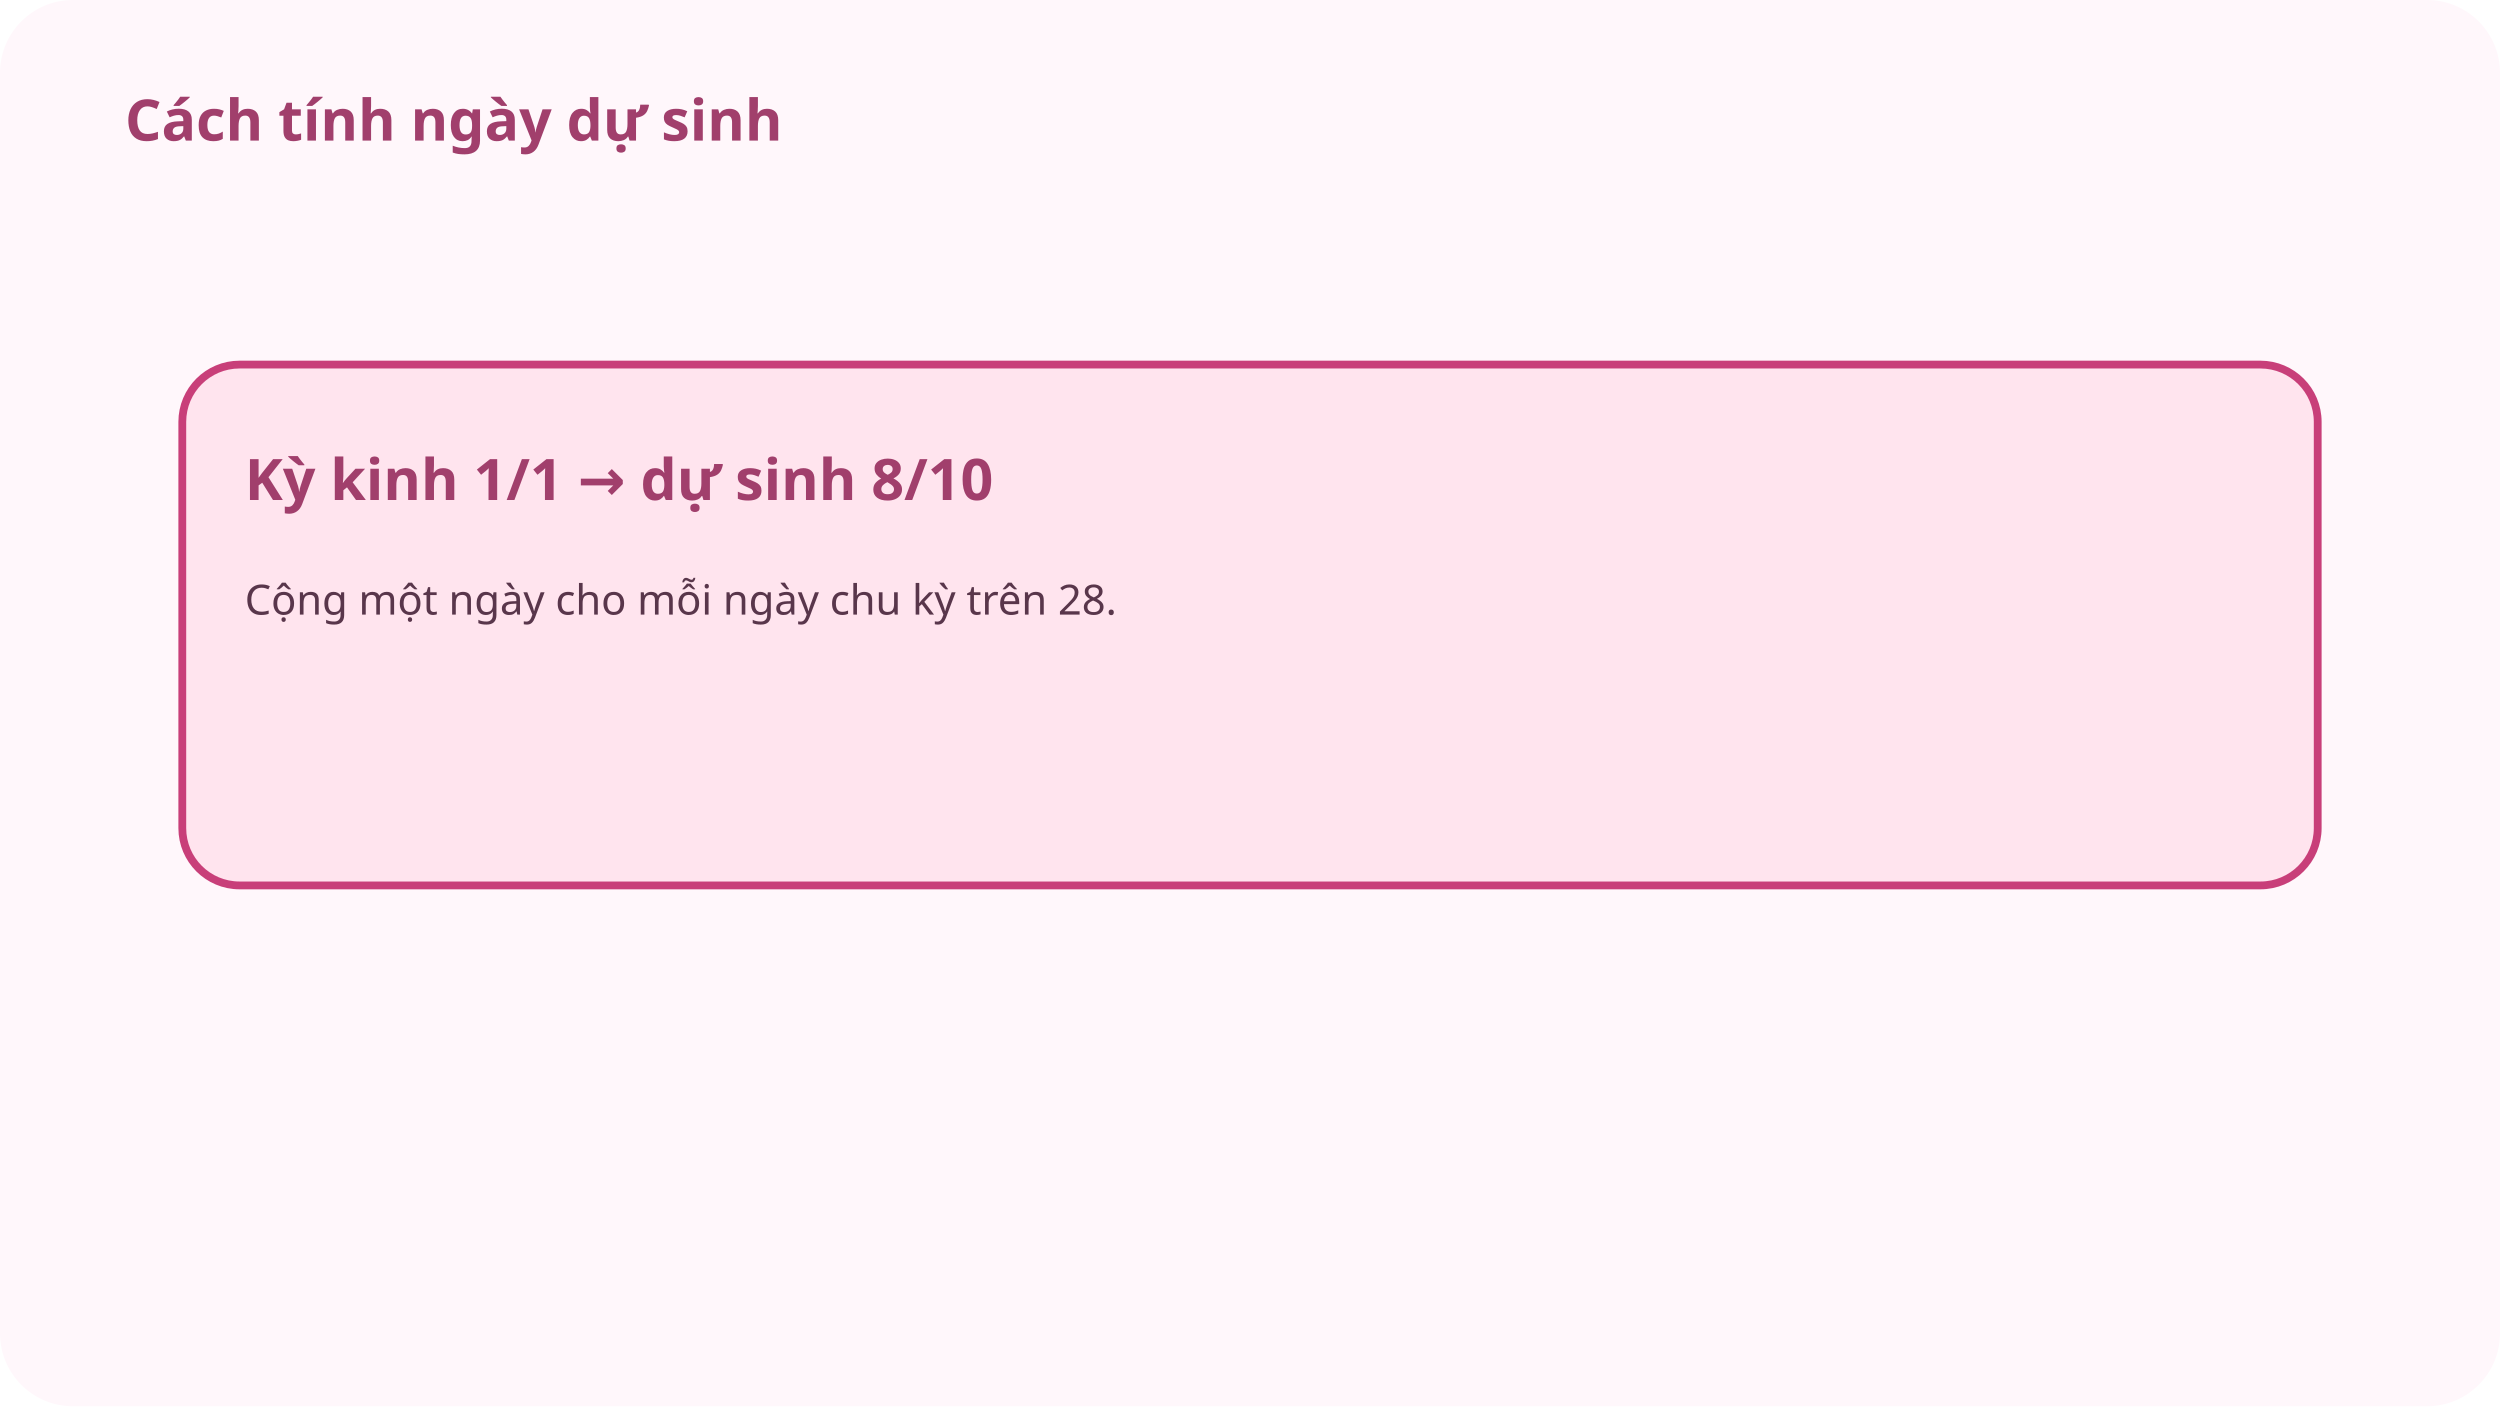
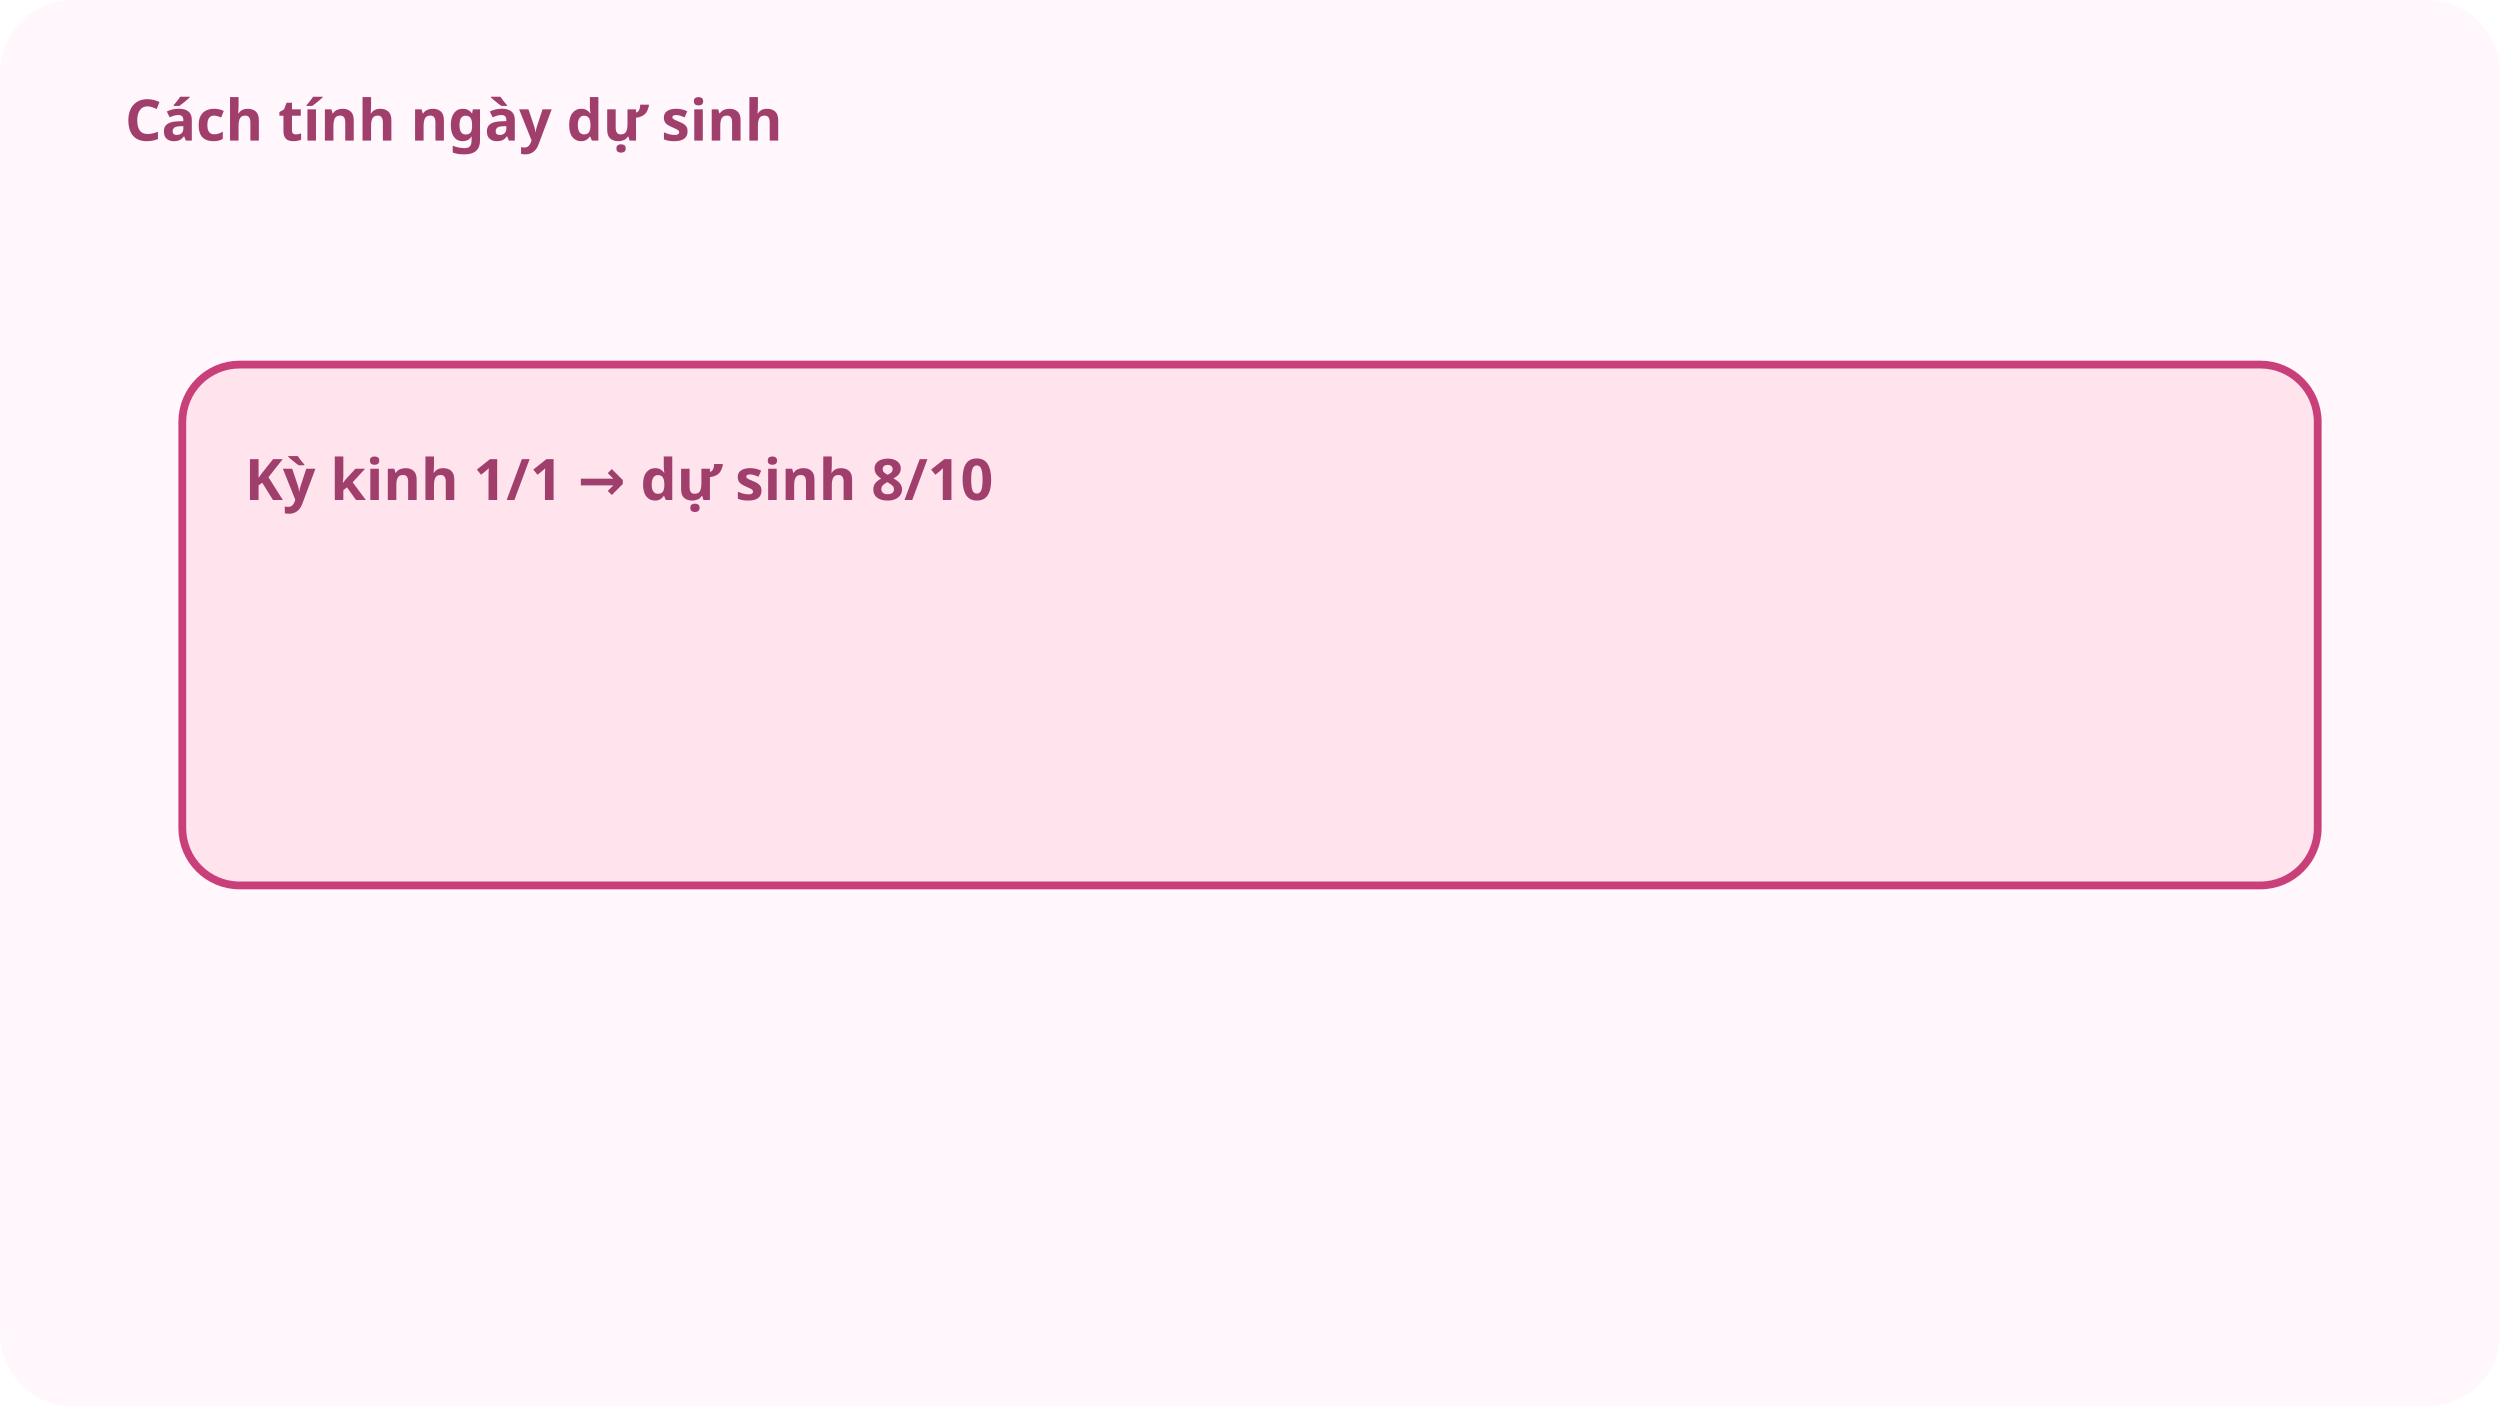
<svg xmlns="http://www.w3.org/2000/svg" viewBox="0 0 960 540" role="img" aria-label="Kỳ kinh 1/1 → dự sinh 8/10">
  <rect width="960" height="540" rx="28" fill="#fff7fb" />
  <text x="48" y="54" fill="#a13f6c" font-size="22" font-weight="800" font-family="system-ui,'PingFang SC','Noto Sans SC','Hiragino Sans',sans-serif">Cách tính ngày dự sinh</text>
  <rect x="70" y="140" width="820" height="200" rx="22" fill="#ffe4ee" stroke="#c83f79" stroke-width="3" />
  <text x="94" y="192" fill="#a13f6c" font-size="22" font-weight="700" font-family="system-ui,'PingFang SC','Noto Sans SC','Hiragino Sans',sans-serif">Kỳ kinh 1/1 → dự sinh 8/10</text>
-   <text x="94" y="236" fill="#59364b" font-size="16" font-family="system-ui,'PingFang SC','Noto Sans SC','Hiragino Sans',sans-serif">Cộng một ngày cho mỗi ngày chu kỳ trên 28.</text>
+   <text x="94" y="236" fill="#59364b" font-size="16" font-family="system-ui,'PingFang SC','Noto Sans SC','Hiragino Sans',sans-serif" />
</svg>
